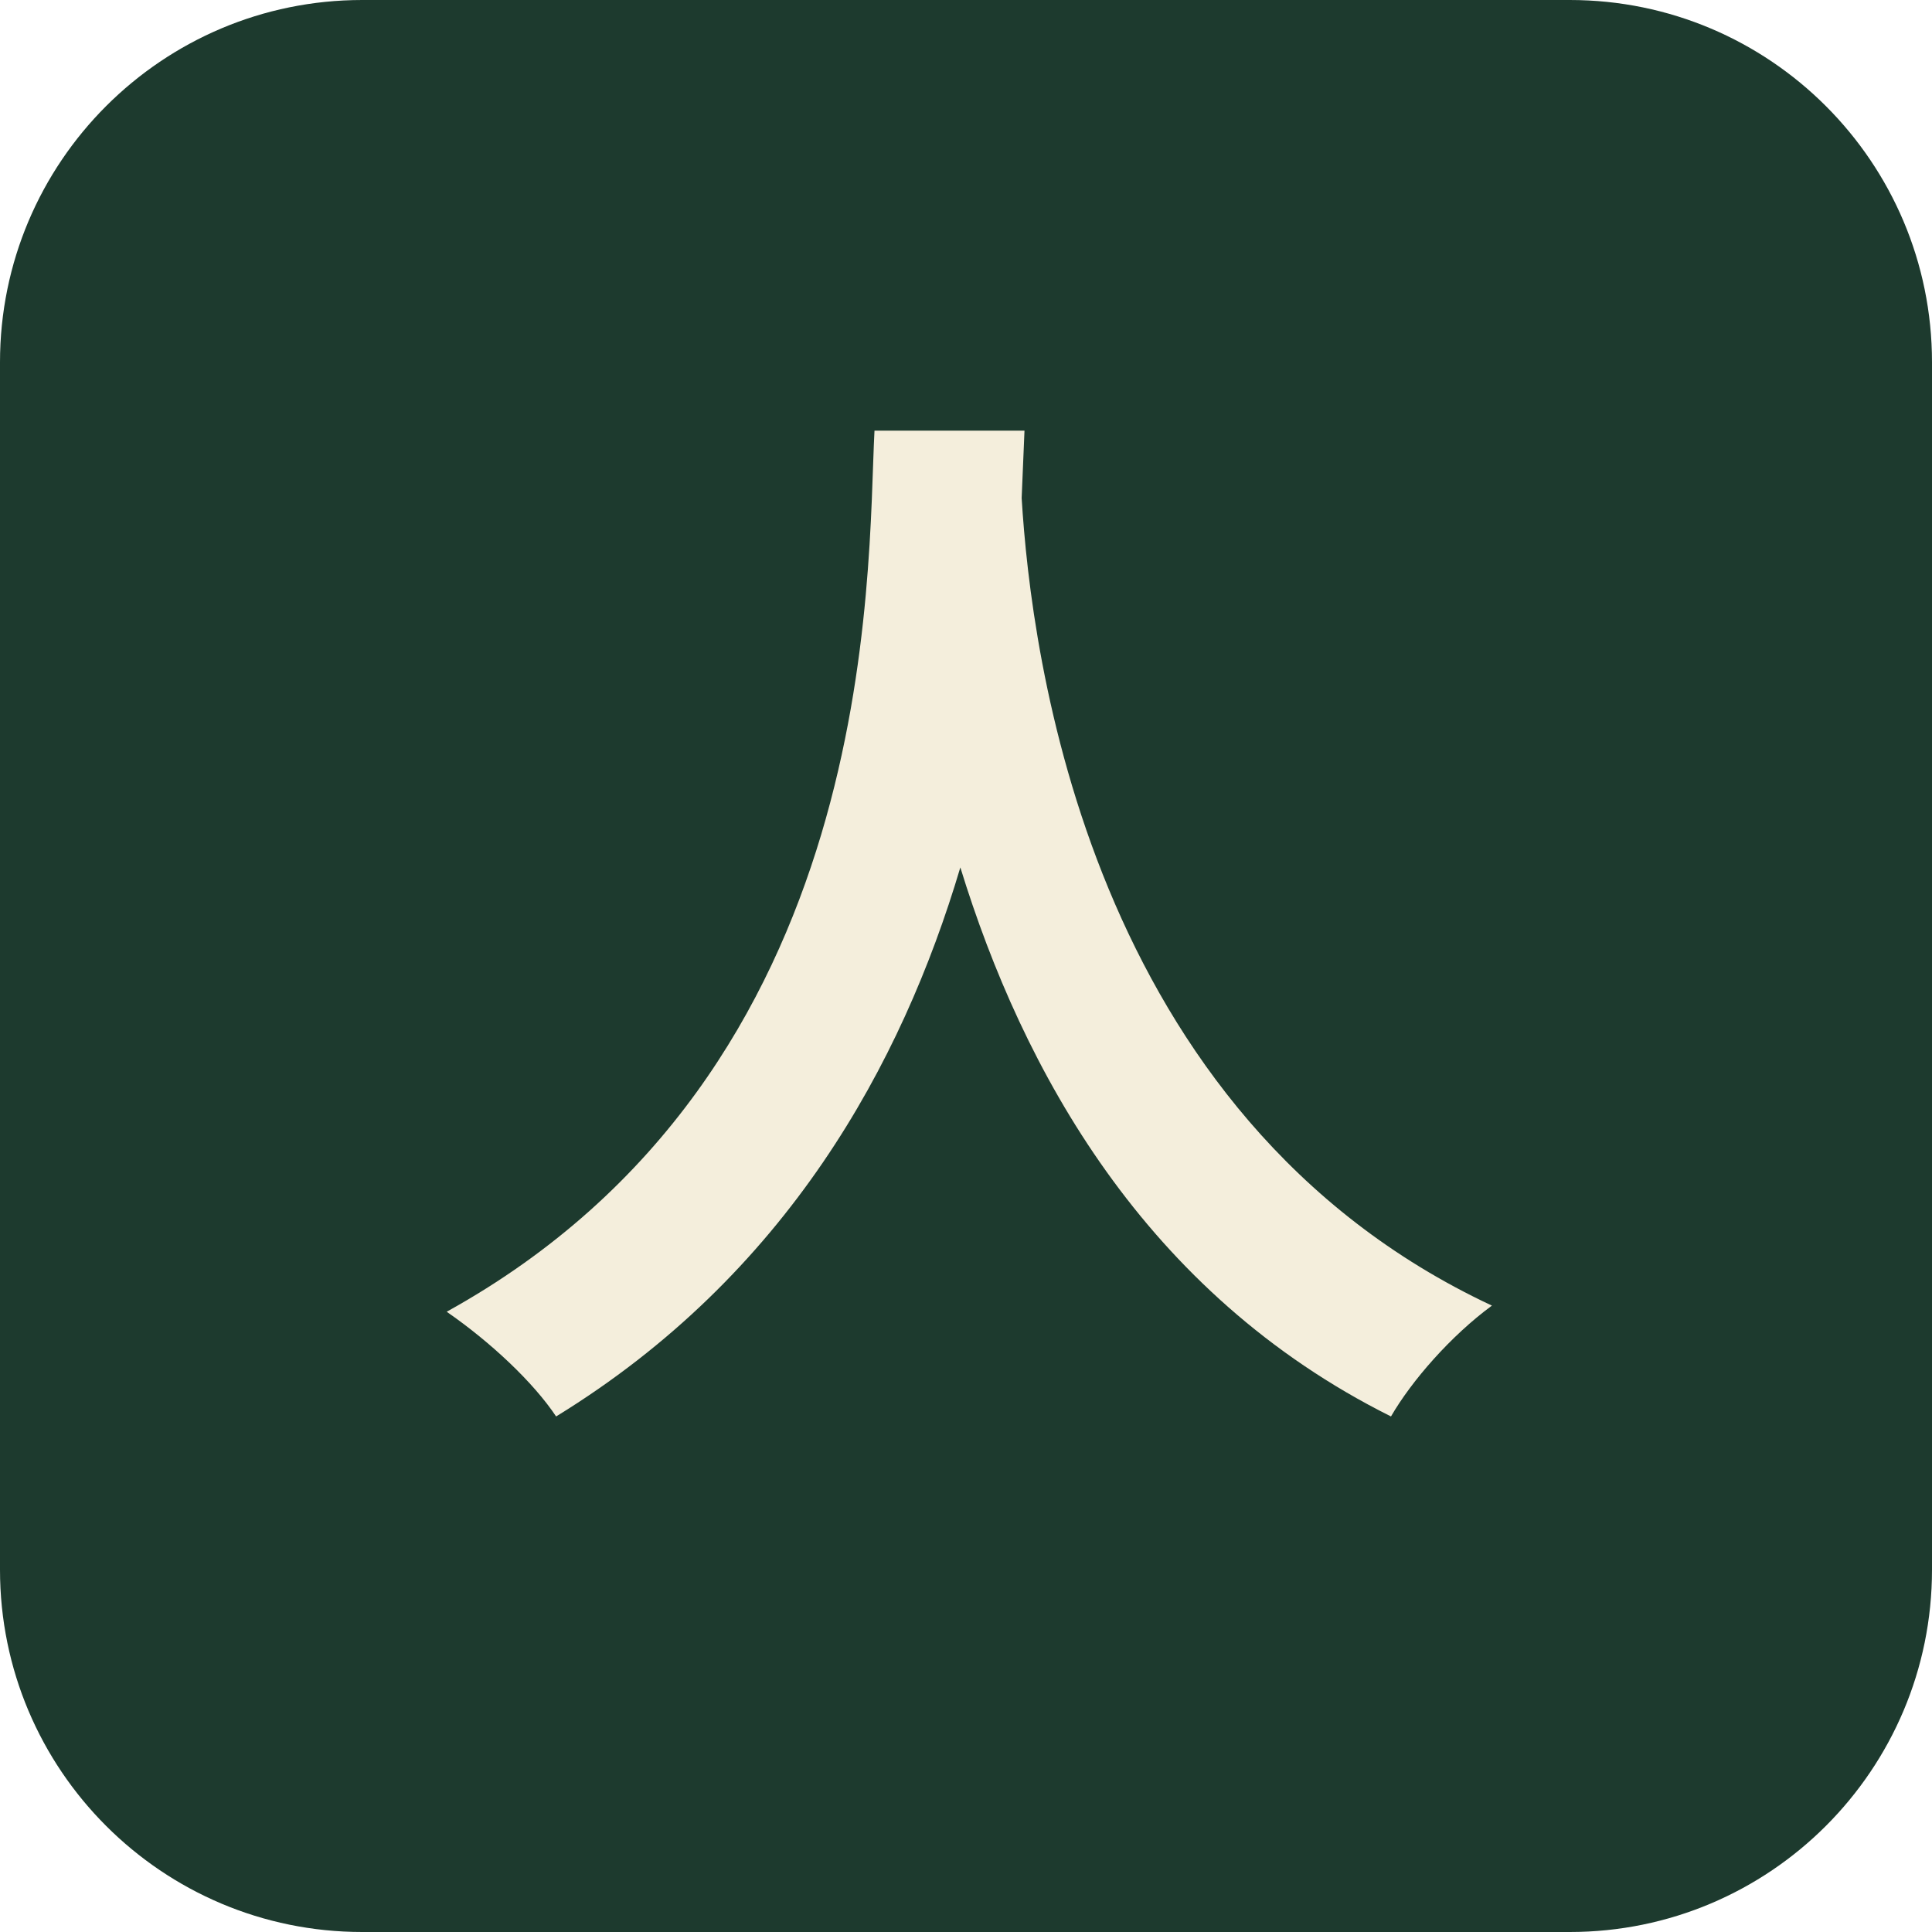
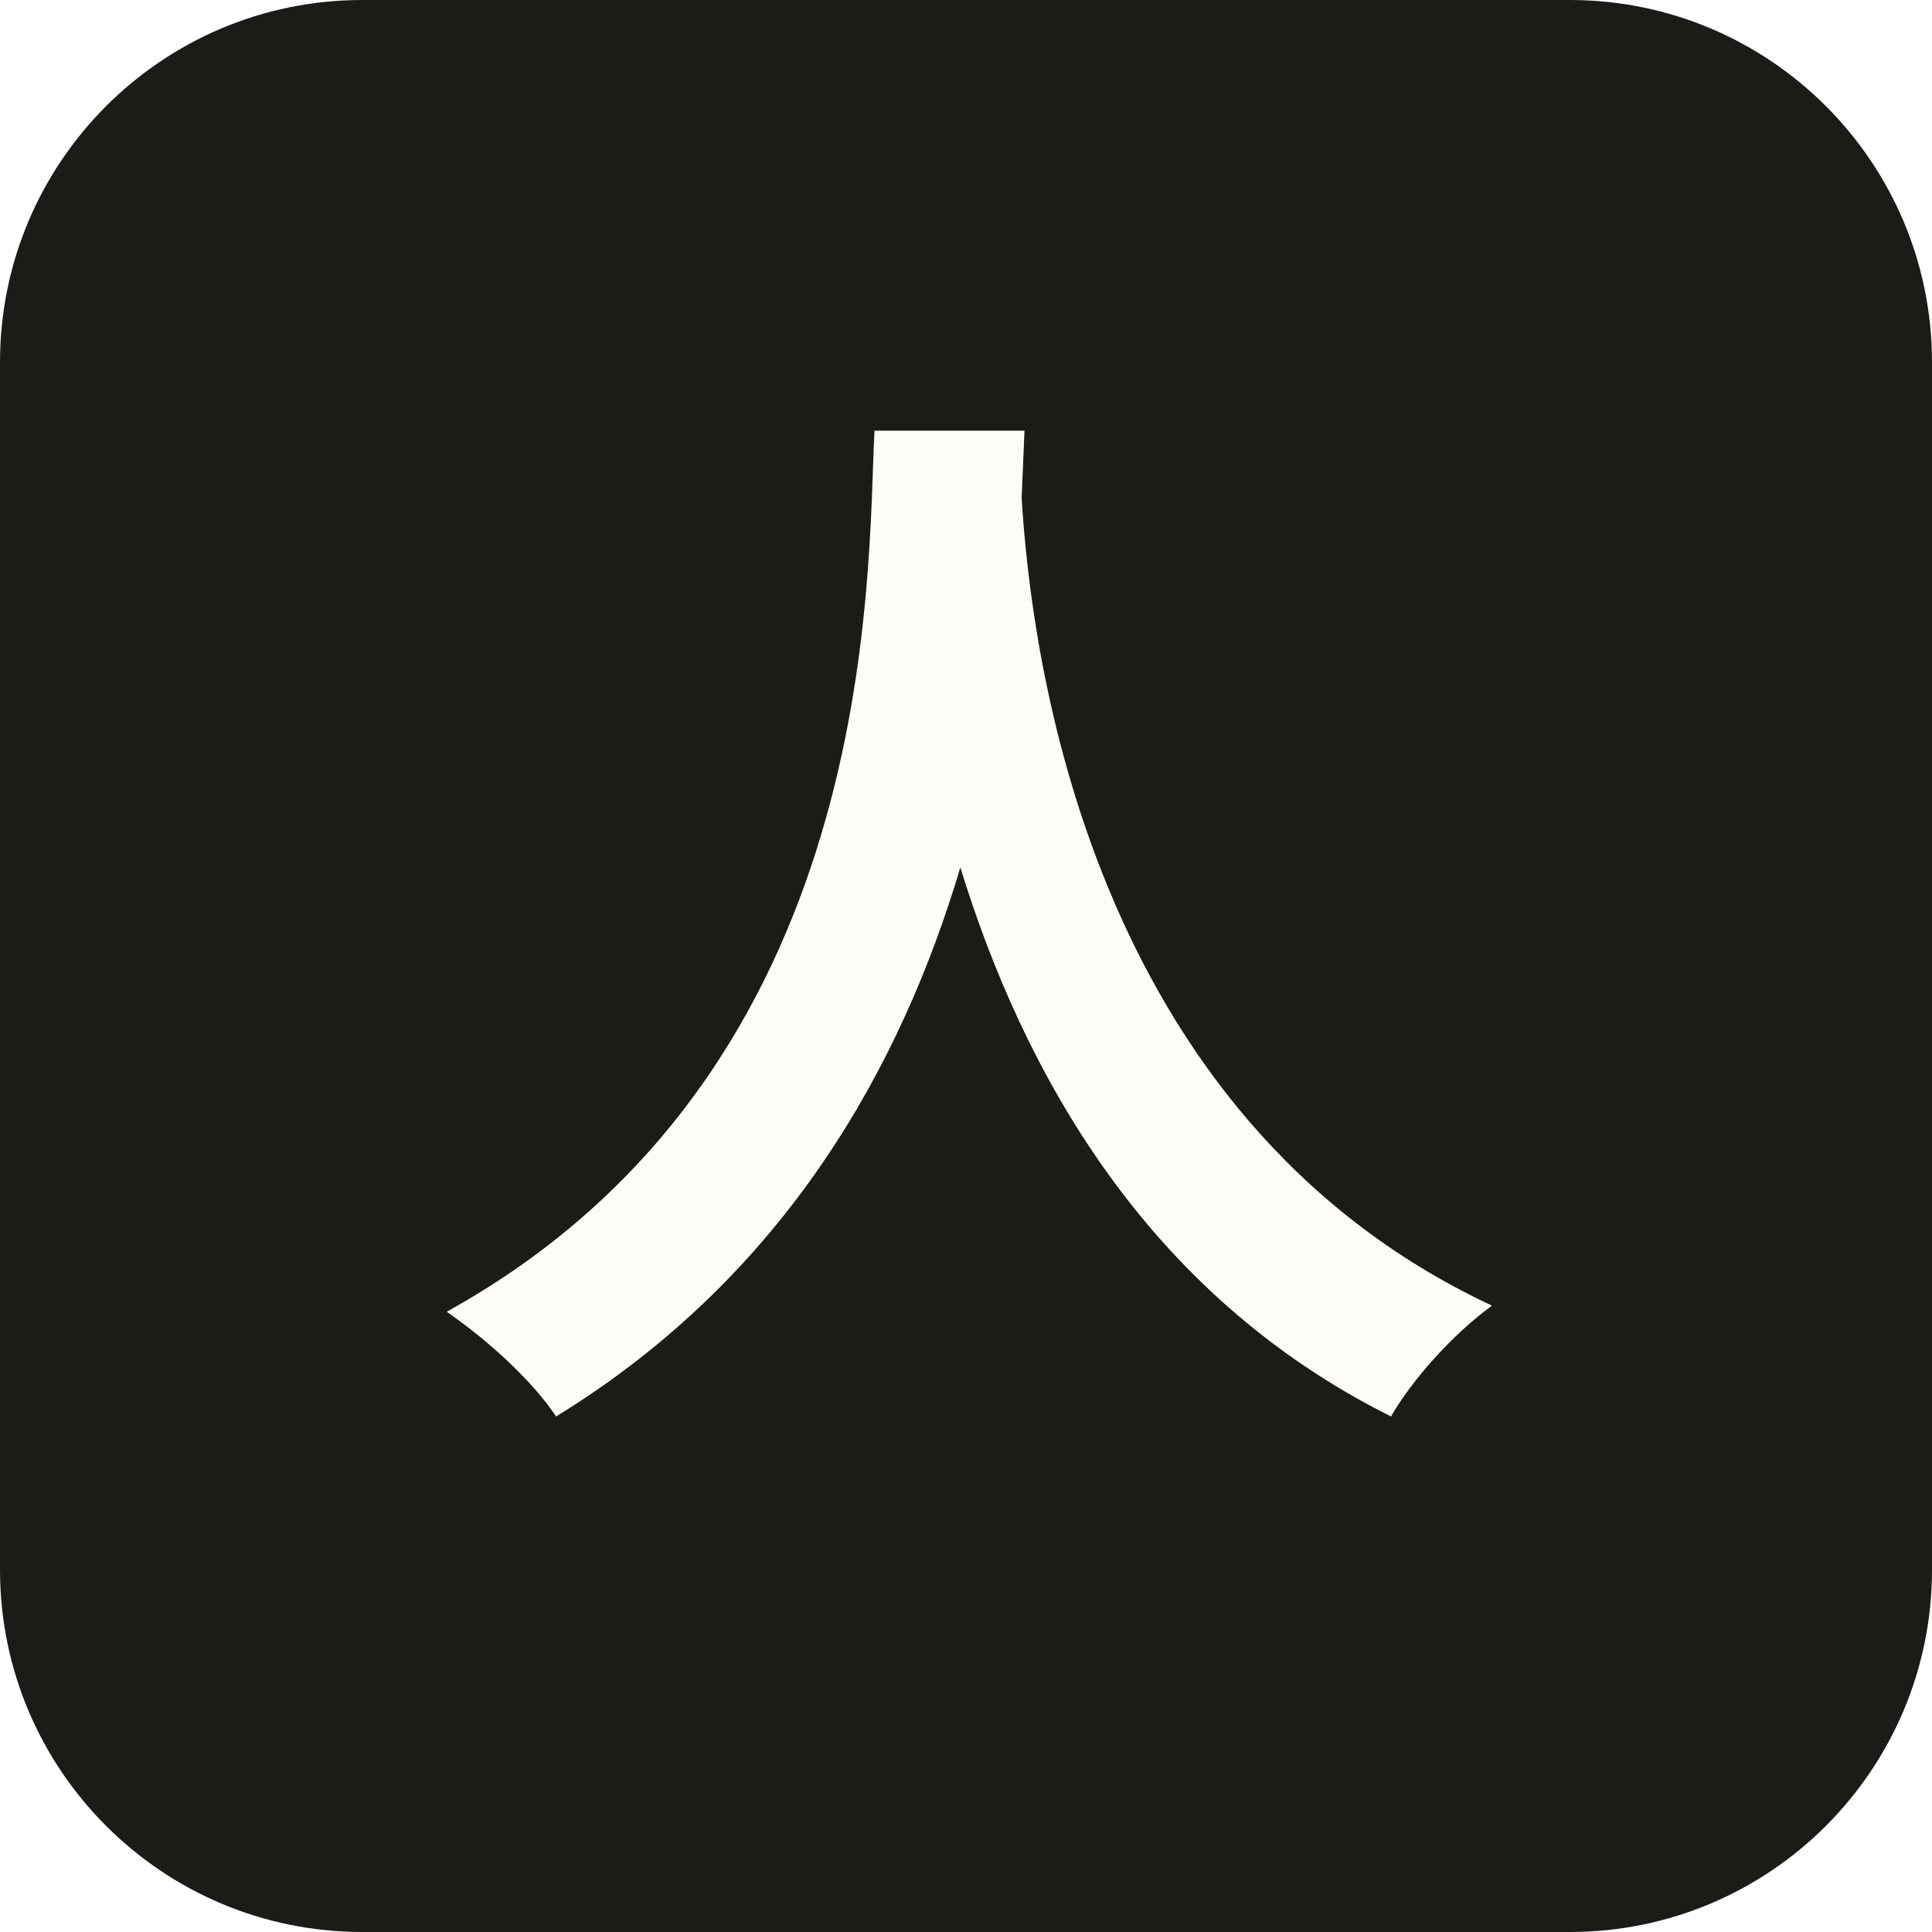
<svg xmlns="http://www.w3.org/2000/svg" viewBox="0 0 64 64">
-   <rect width="64" height="64" rx="12" fill="#1D3A2E" />
-   <text x="32" y="44" font-family="serif" font-size="36" font-weight="700" fill="#F4EEDC" text-anchor="middle">人</text>
+   <rect width="64" height="64" rx="12" fill="#1B1B18" />
+   <text x="32" y="44" font-family="serif" font-size="36" font-weight="700" fill="#FDFCF8" text-anchor="middle">人</text>
</svg>
